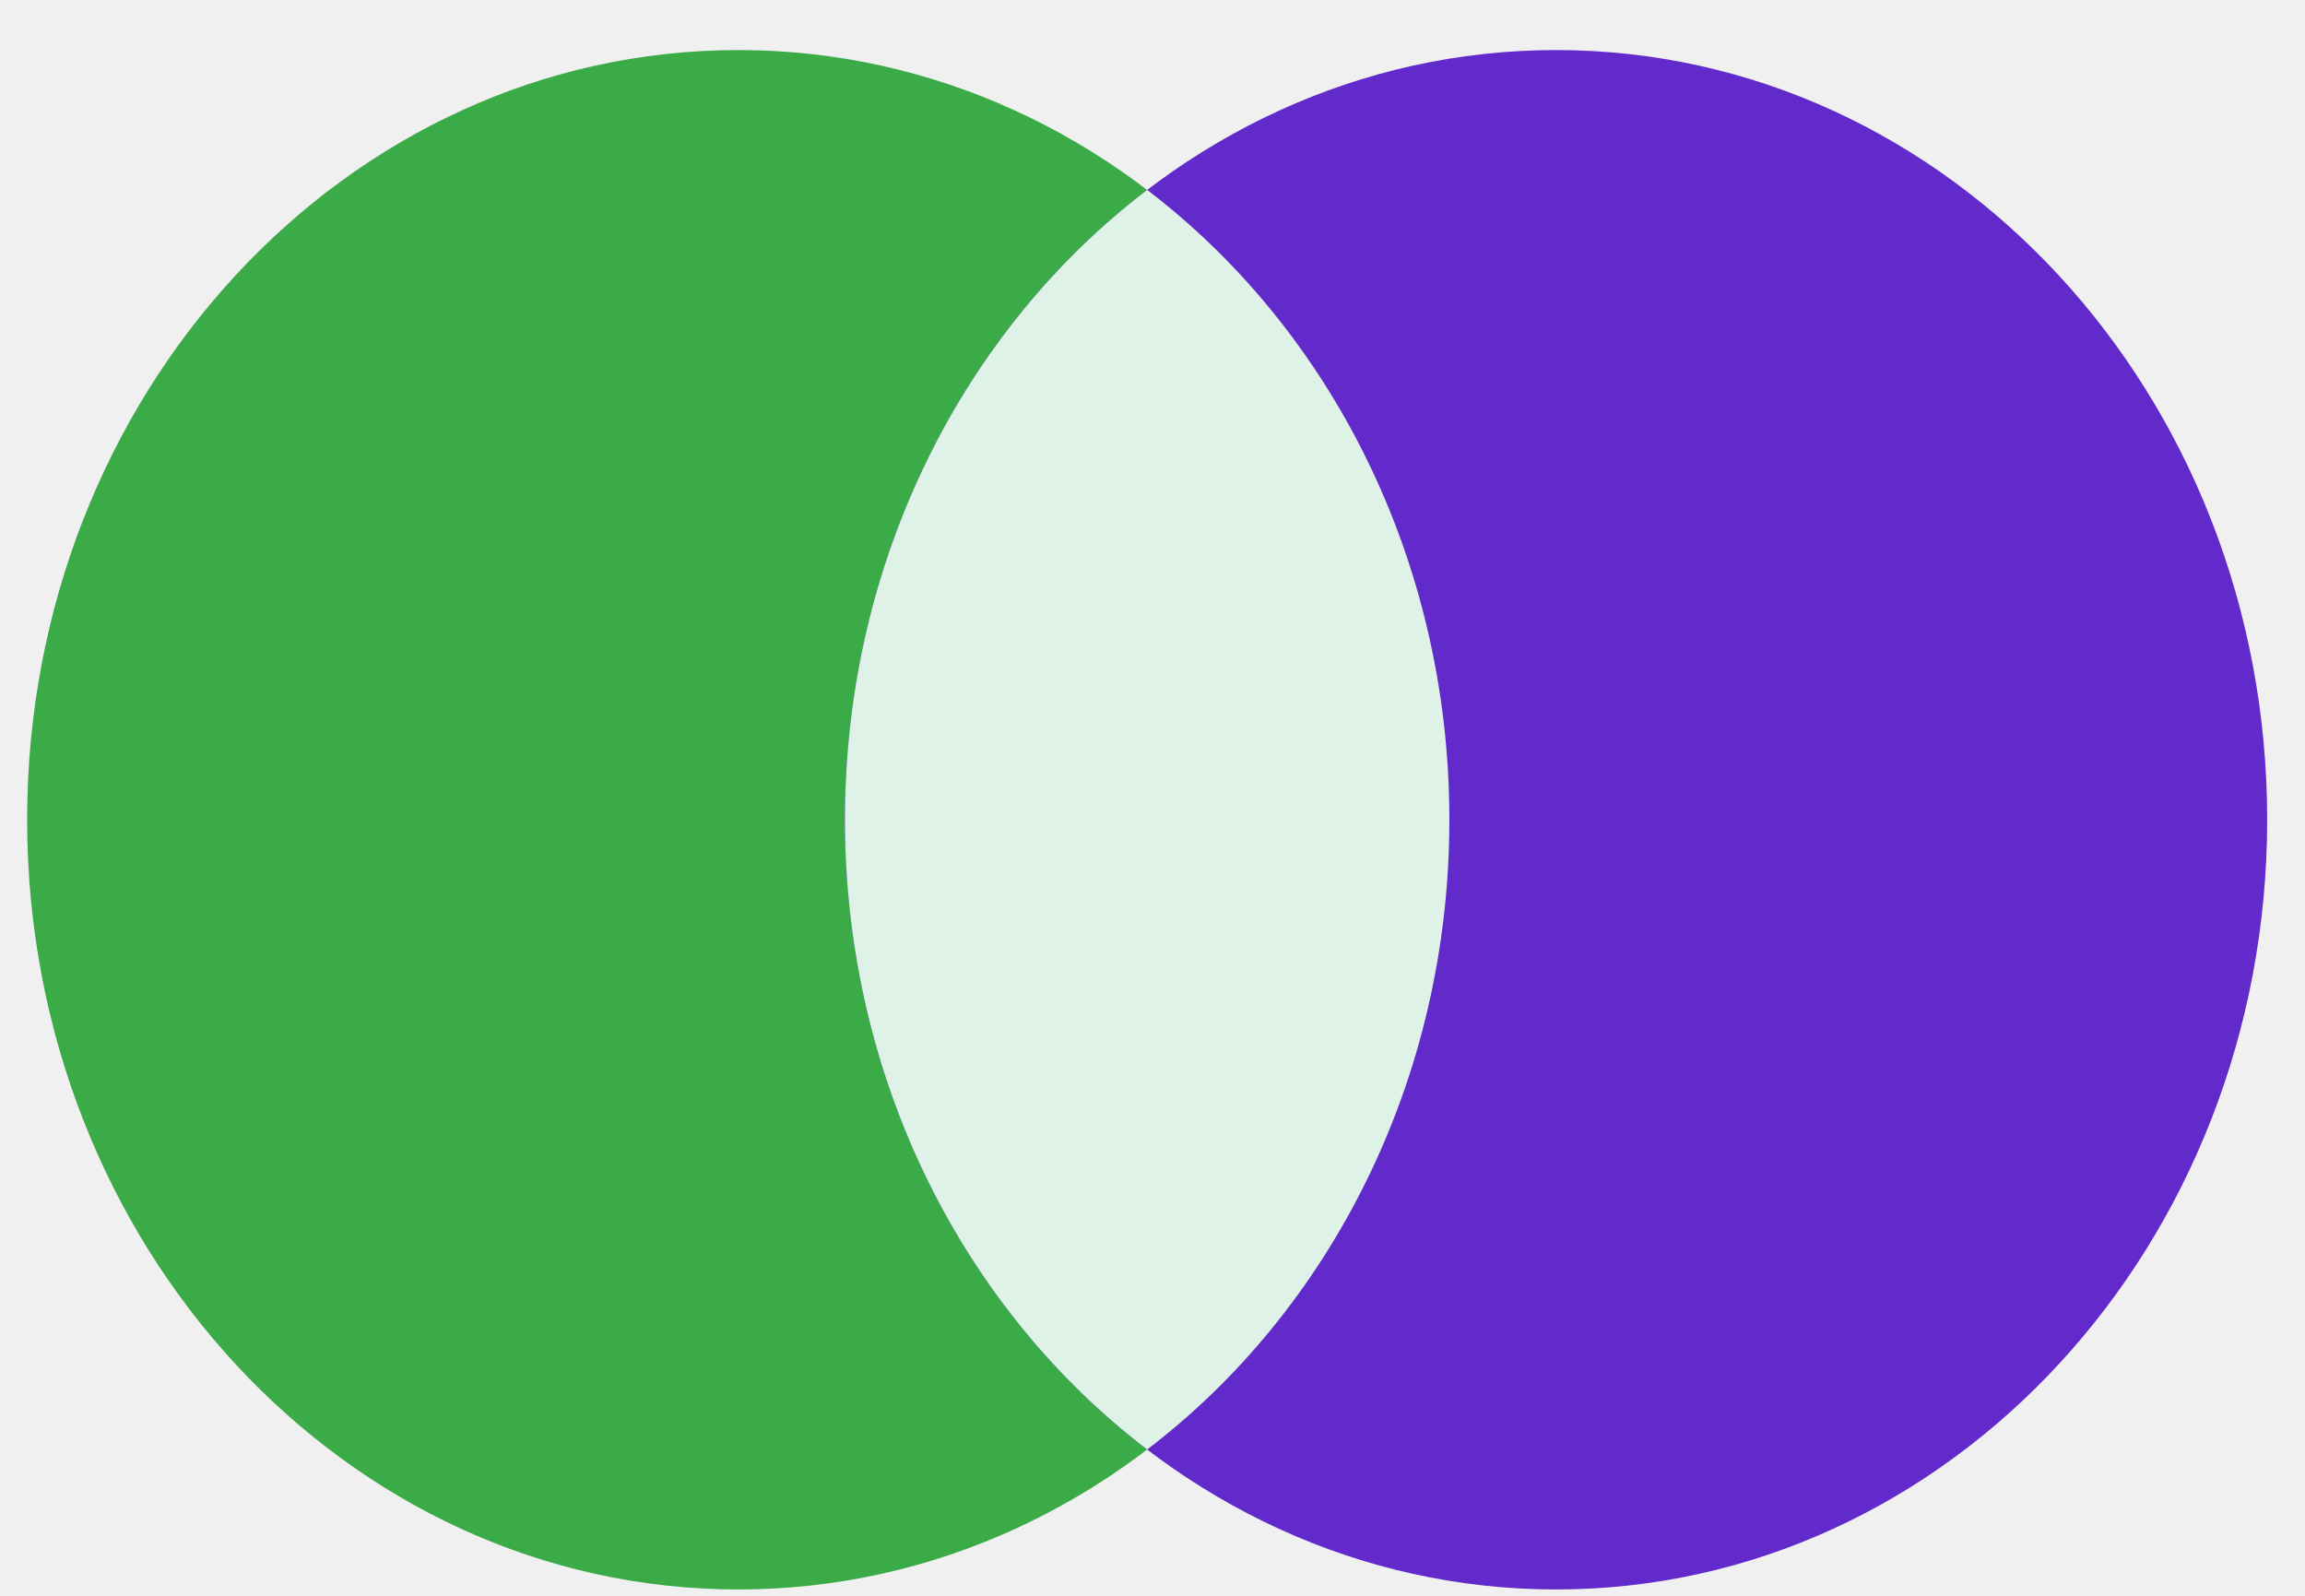
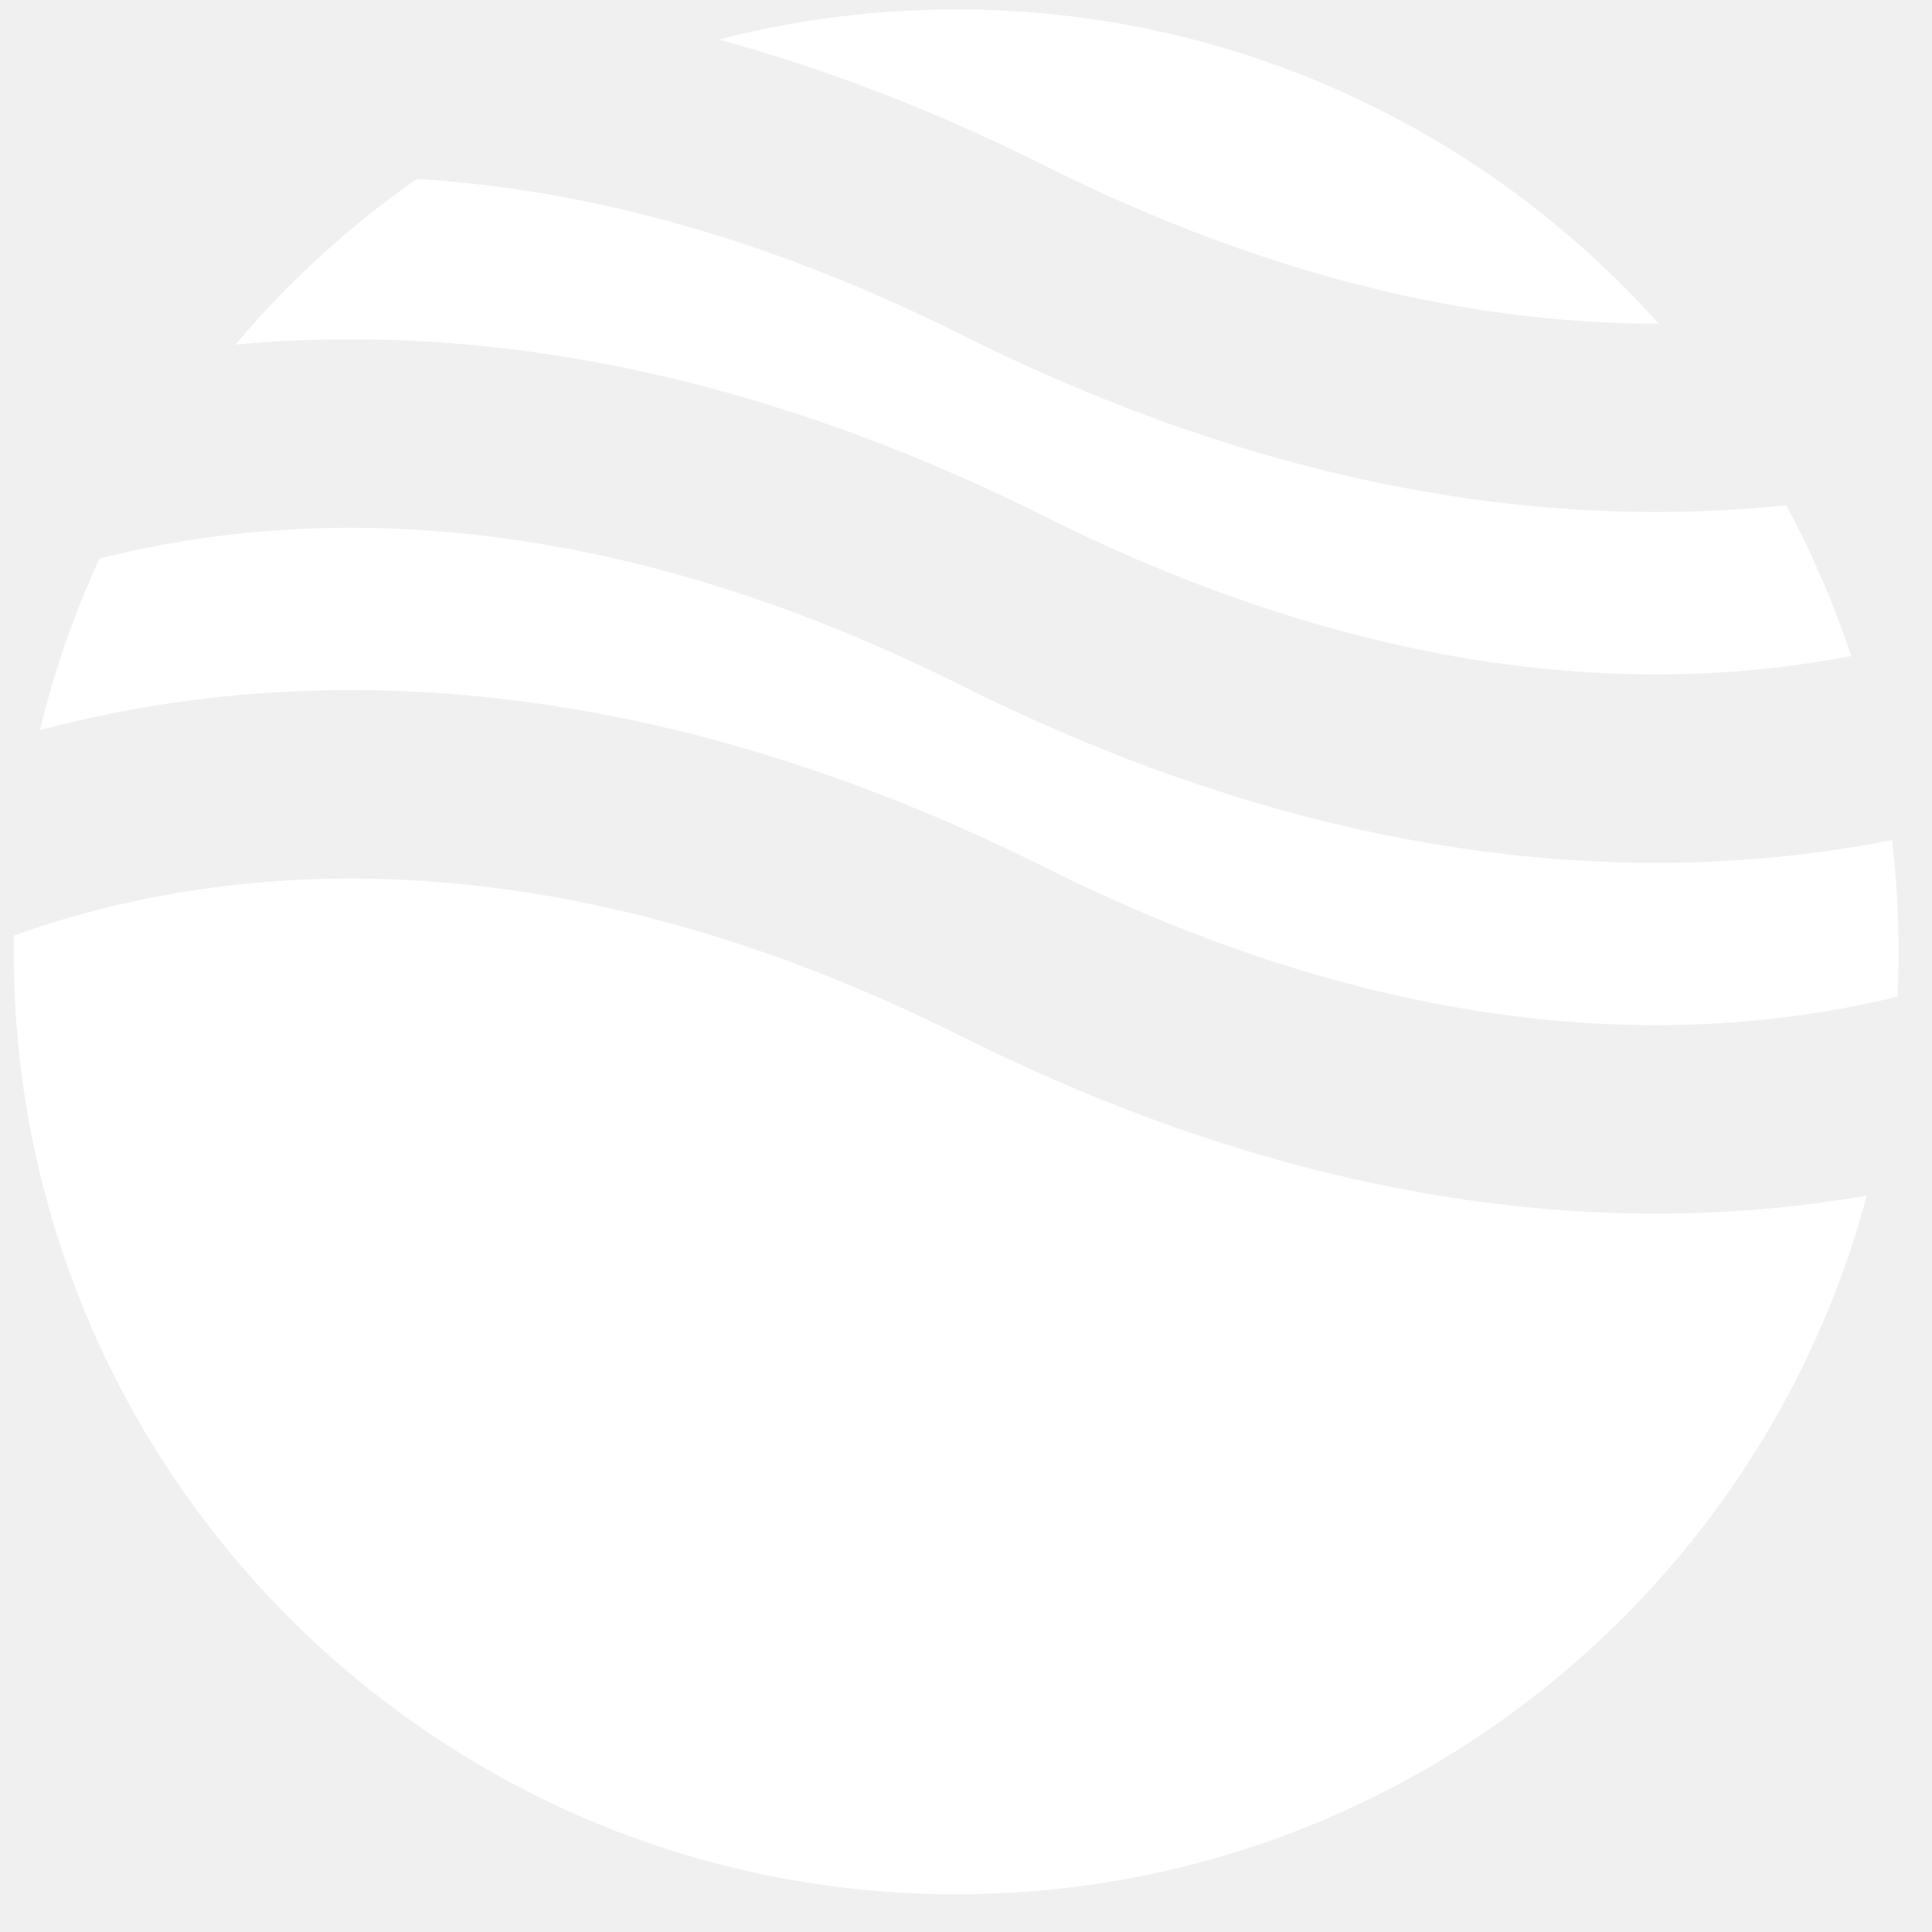
- <svg xmlns="http://www.w3.org/2000/svg" width="39" height="27" viewBox="0 0 39 27" fill="none">
-   <path d="M24.523 13.87C24.523 21.062 19.136 26.893 12.491 26.893C5.846 26.893 0.459 21.062 0.459 13.87C0.459 6.677 5.846 0.847 12.491 0.847C19.136 0.847 24.523 6.677 24.523 13.87Z" fill="#3BAB48" />
-   <path d="M38.36 13.87C38.36 21.062 32.973 26.893 26.328 26.893C19.683 26.893 14.296 21.062 14.296 13.87C14.296 6.677 19.683 0.847 26.328 0.847C32.973 0.847 38.36 6.677 38.36 13.87Z" fill="#622ACB" />
-   <path d="M19.41 3.213C22.502 5.57 24.523 9.465 24.523 13.87C24.523 18.275 22.502 22.168 19.41 24.525C16.317 22.168 14.296 18.275 14.296 13.87C14.296 9.465 16.317 5.57 19.41 3.213Z" fill="#DEF2E7" />
+ <svg xmlns="http://www.w3.org/2000/svg" data-logo="logo" viewBox="0 0 41 41">
+   <g id="logogram" transform="translate(0, 0) rotate(0) ">
+     <path fill-rule="evenodd" clip-rule="evenodd" d="M8.844 3.798C7.413 4.798 6.119 5.981 4.996 7.312C9.585 6.886 15.416 7.582 22.185 10.967C29.414 14.581 35.235 14.703 39.286 13.922C38.918 12.809 38.455 11.739 37.907 10.722C33.27 11.211 27.325 10.564 20.396 7.1C15.997 4.9 12.119 3.994 8.844 3.798ZM35.198 6.867C31.536 2.775 26.214 0.2 20.291 0.2C18.551 0.2 16.863 0.422 15.255 0.839C17.434 1.434 19.749 2.304 22.185 3.522C27.258 6.059 31.637 6.875 35.198 6.867ZM40.152 17.828C35.258 18.794 28.5 18.596 20.396 14.544C12.821 10.757 6.791 10.804 2.725 11.708C2.515 11.755 2.31 11.804 2.11 11.855C1.577 13.012 1.152 14.23 0.848 15.495C1.173 15.408 1.51 15.325 1.857 15.248C6.79 14.151 13.761 14.199 22.185 18.411C29.761 22.199 35.79 22.151 39.857 21.247C39.996 21.217 40.134 21.185 40.269 21.152C40.283 20.836 40.291 20.519 40.291 20.2C40.291 19.398 40.244 18.606 40.152 17.828ZM39.616 25.372C34.769 26.22 28.208 25.894 20.396 21.989C12.821 18.201 6.791 18.249 2.725 19.152C1.822 19.353 1.01 19.597 0.294 19.855C0.292 19.97 0.291 20.085 0.291 20.2C0.291 31.246 9.245 40.2 20.291 40.2C29.548 40.2 37.336 33.911 39.616 25.372Z" fill="#FFFFFF" />
+   </g>
+   <g id="logotype" transform="translate(41, 20.5)" />
</svg>
